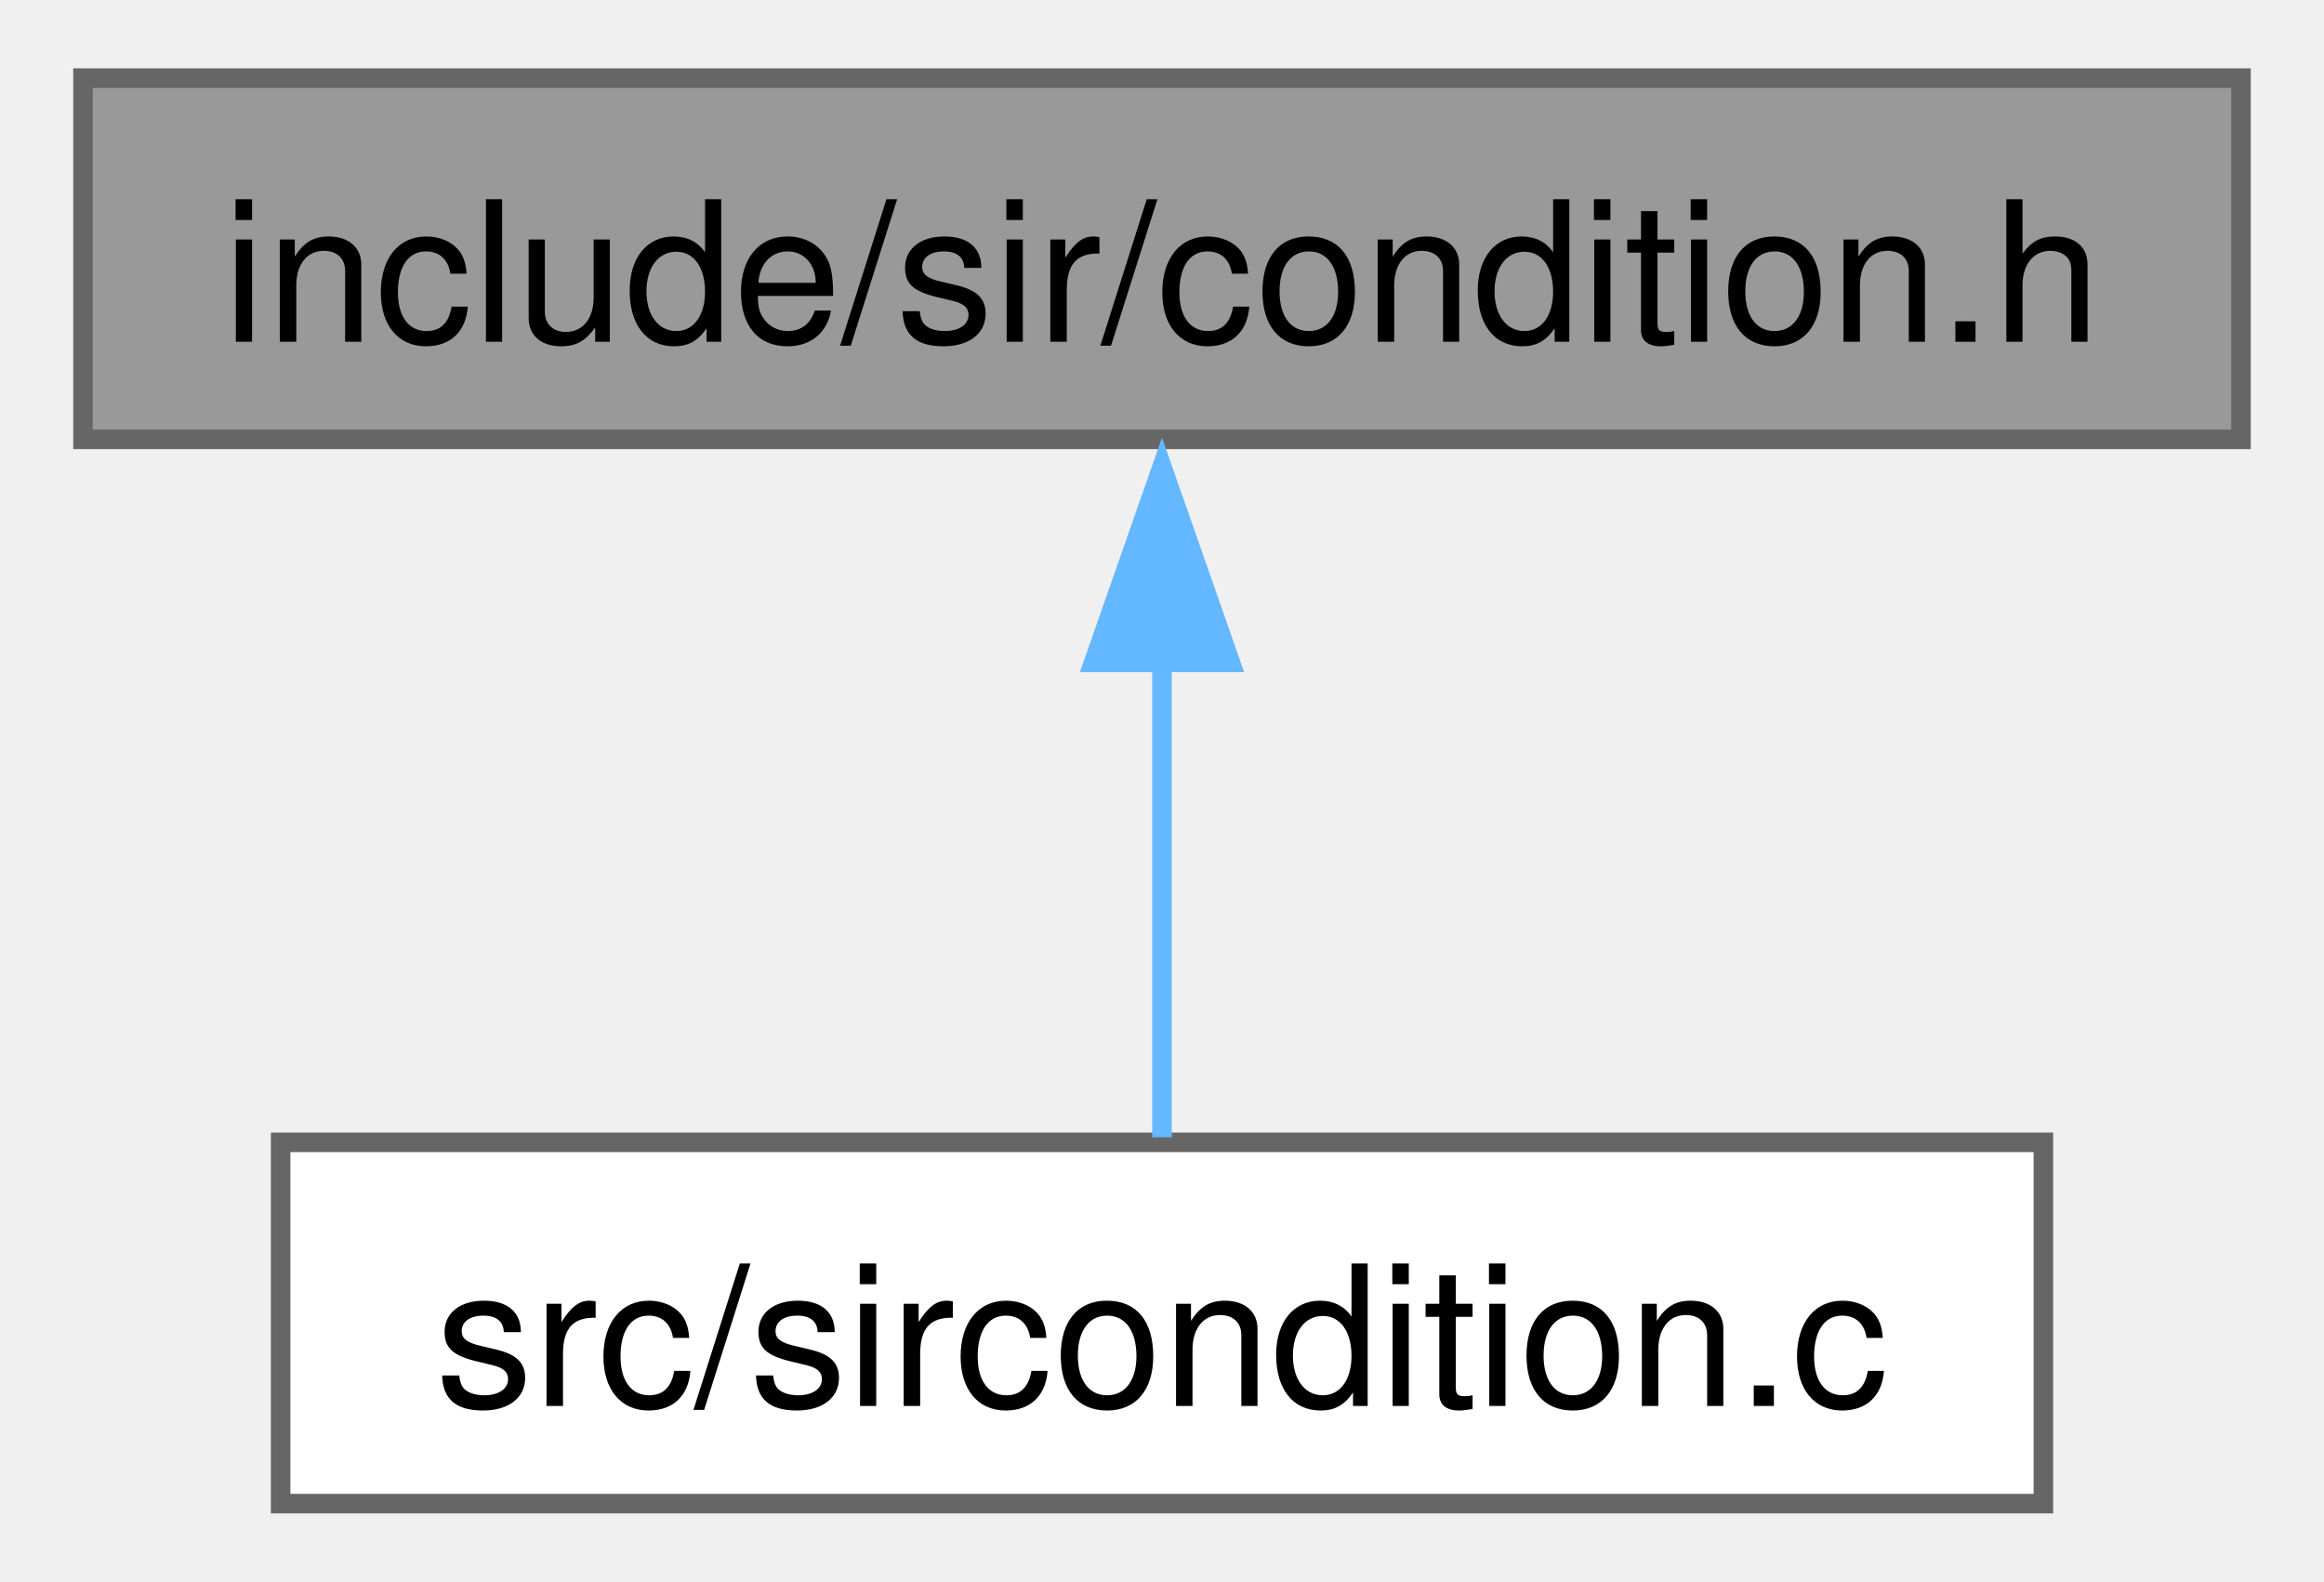
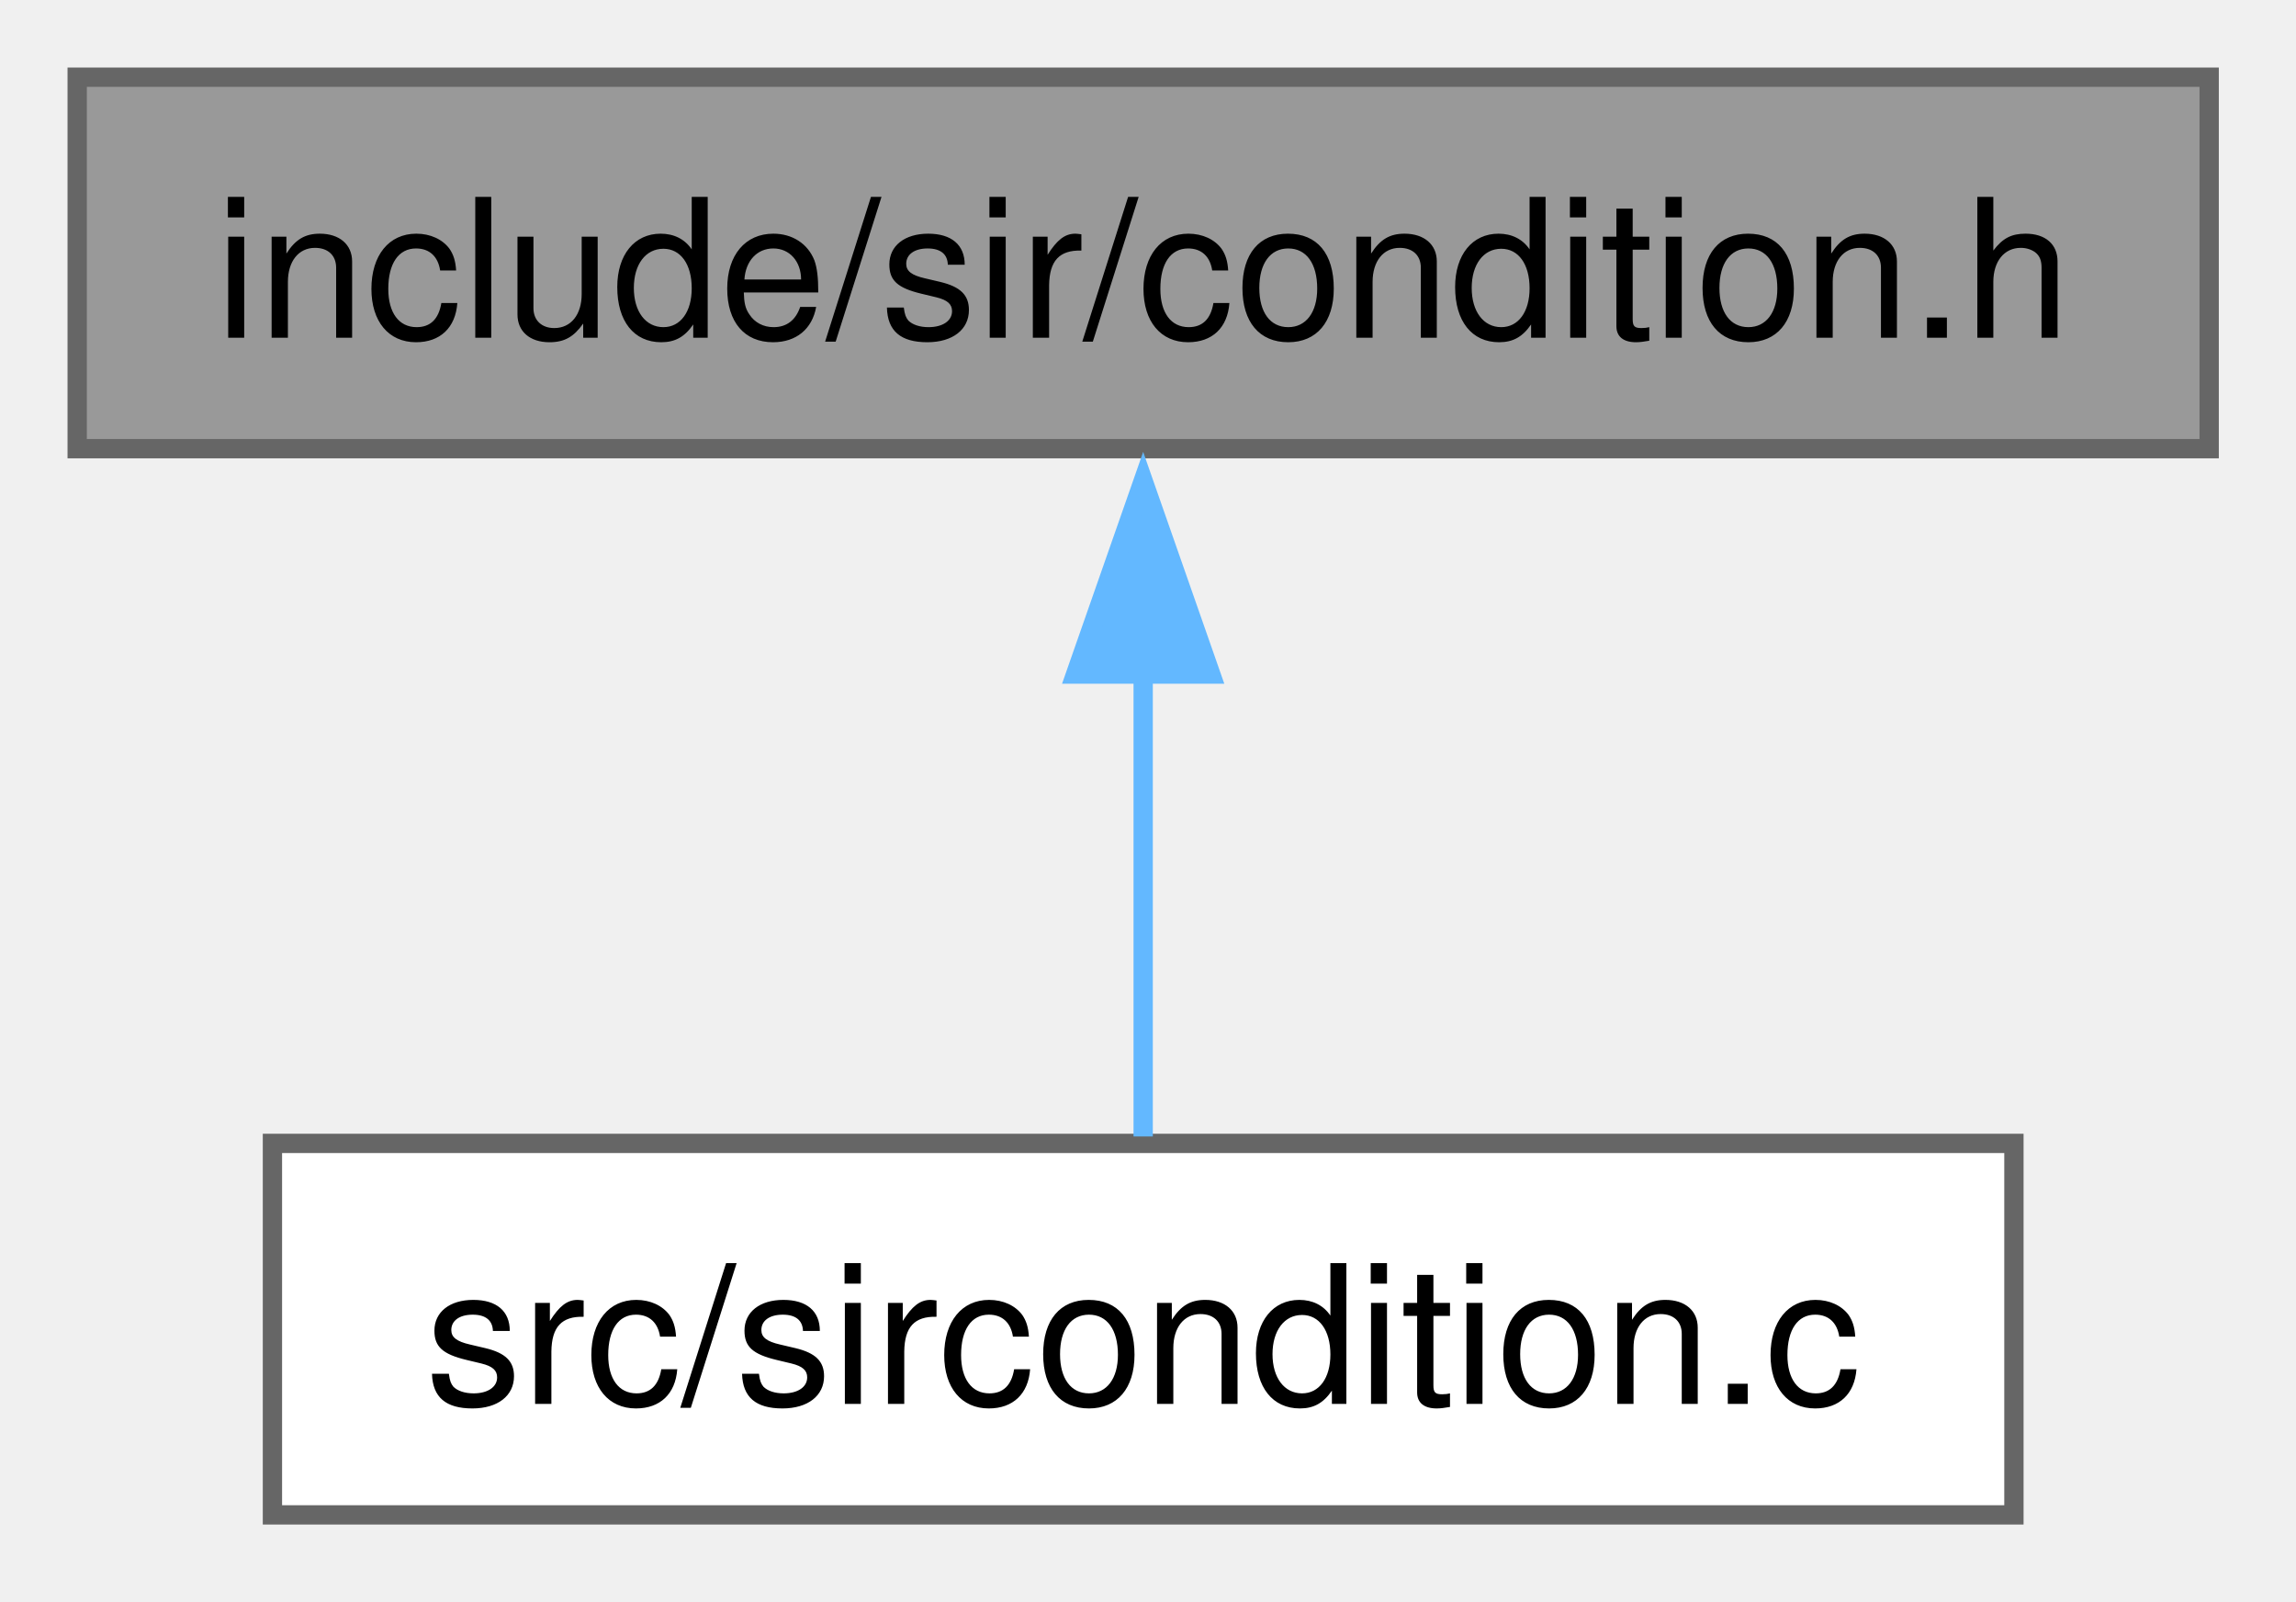
- <svg xmlns="http://www.w3.org/2000/svg" xmlns:xlink="http://www.w3.org/1999/xlink" width="119pt" height="81pt" viewBox="0.00 0.00 118.50 81.00">
-   <g id="graph0" class="graph" transform="scale(1 1) rotate(0) translate(4 77)">
+ <svg xmlns="http://www.w3.org/2000/svg" xmlns:xlink="http://www.w3.org/1999/xlink" width="119pt" height="83pt" viewBox="0.00 0.00 119.00 83.00">
+   <g id="graph0" class="graph" transform="scale(1 1) rotate(0) translate(4 78.5)">
    <g id="Node000001" class="node">
      <g id="a_Node000001">
        <a xlink:title=" ">
-           <polygon fill="#999999" stroke="#666666" points="110.5,-73 0,-73 0,-54.5 110.5,-54.5 110.5,-73" />
-           <text text-anchor="middle" x="55.25" y="-59.5" font-family="Helvetica,sans-Serif" font-size="10.00">include/sir/condition.h</text>
+           <polygon fill="#999999" stroke="#666666" points="110.5,-74.5 0,-74.5 0,-55.25 110.5,-55.25 110.5,-74.5" />
+           <text xml:space="preserve" text-anchor="middle" x="55.25" y="-61" font-family="Helvetica,sans-Serif" font-size="10.00">include/sir/condition.h</text>
        </a>
      </g>
    </g>
    <g id="Node000002" class="node">
      <g id="a_Node000002">
        <a xlink:href="sircondition_8c.html" target="_top" xlink:title=" ">
-           <polygon fill="white" stroke="#666666" points="100.38,-18.5 10.12,-18.5 10.12,0 100.38,0 100.38,-18.5" />
-           <text text-anchor="middle" x="55.25" y="-5" font-family="Helvetica,sans-Serif" font-size="10.00">src/sircondition.c</text>
+           <polygon fill="white" stroke="#666666" points="100.38,-19.25 10.12,-19.25 10.12,0 100.38,0 100.38,-19.25" />
+           <text xml:space="preserve" text-anchor="middle" x="55.25" y="-5.75" font-family="Helvetica,sans-Serif" font-size="10.00">src/sircondition.c</text>
        </a>
      </g>
    </g>
    <g id="edge1_Node000001_Node000002" class="edge">
      <g id="a_edge1_Node000001_Node000002">
        <a xlink:title=" ">
-           <path fill="none" stroke="#63b8ff" d="M55.25,-43.22C55.25,-34.79 55.25,-25.36 55.25,-18.76" />
-           <polygon fill="#63b8ff" stroke="#63b8ff" points="51.75,-43.08 55.25,-53.08 58.75,-43.08 51.75,-43.08" />
+           <path fill="none" stroke="#63b8ff" d="M55.25,-43.63C55.25,-35.34 55.25,-26.17 55.25,-19.61" />
+           <polygon fill="#63b8ff" stroke="#63b8ff" points="51.75,-43.57 55.25,-53.57 58.75,-43.57 51.75,-43.57" />
        </a>
      </g>
    </g>
  </g>
</svg>
